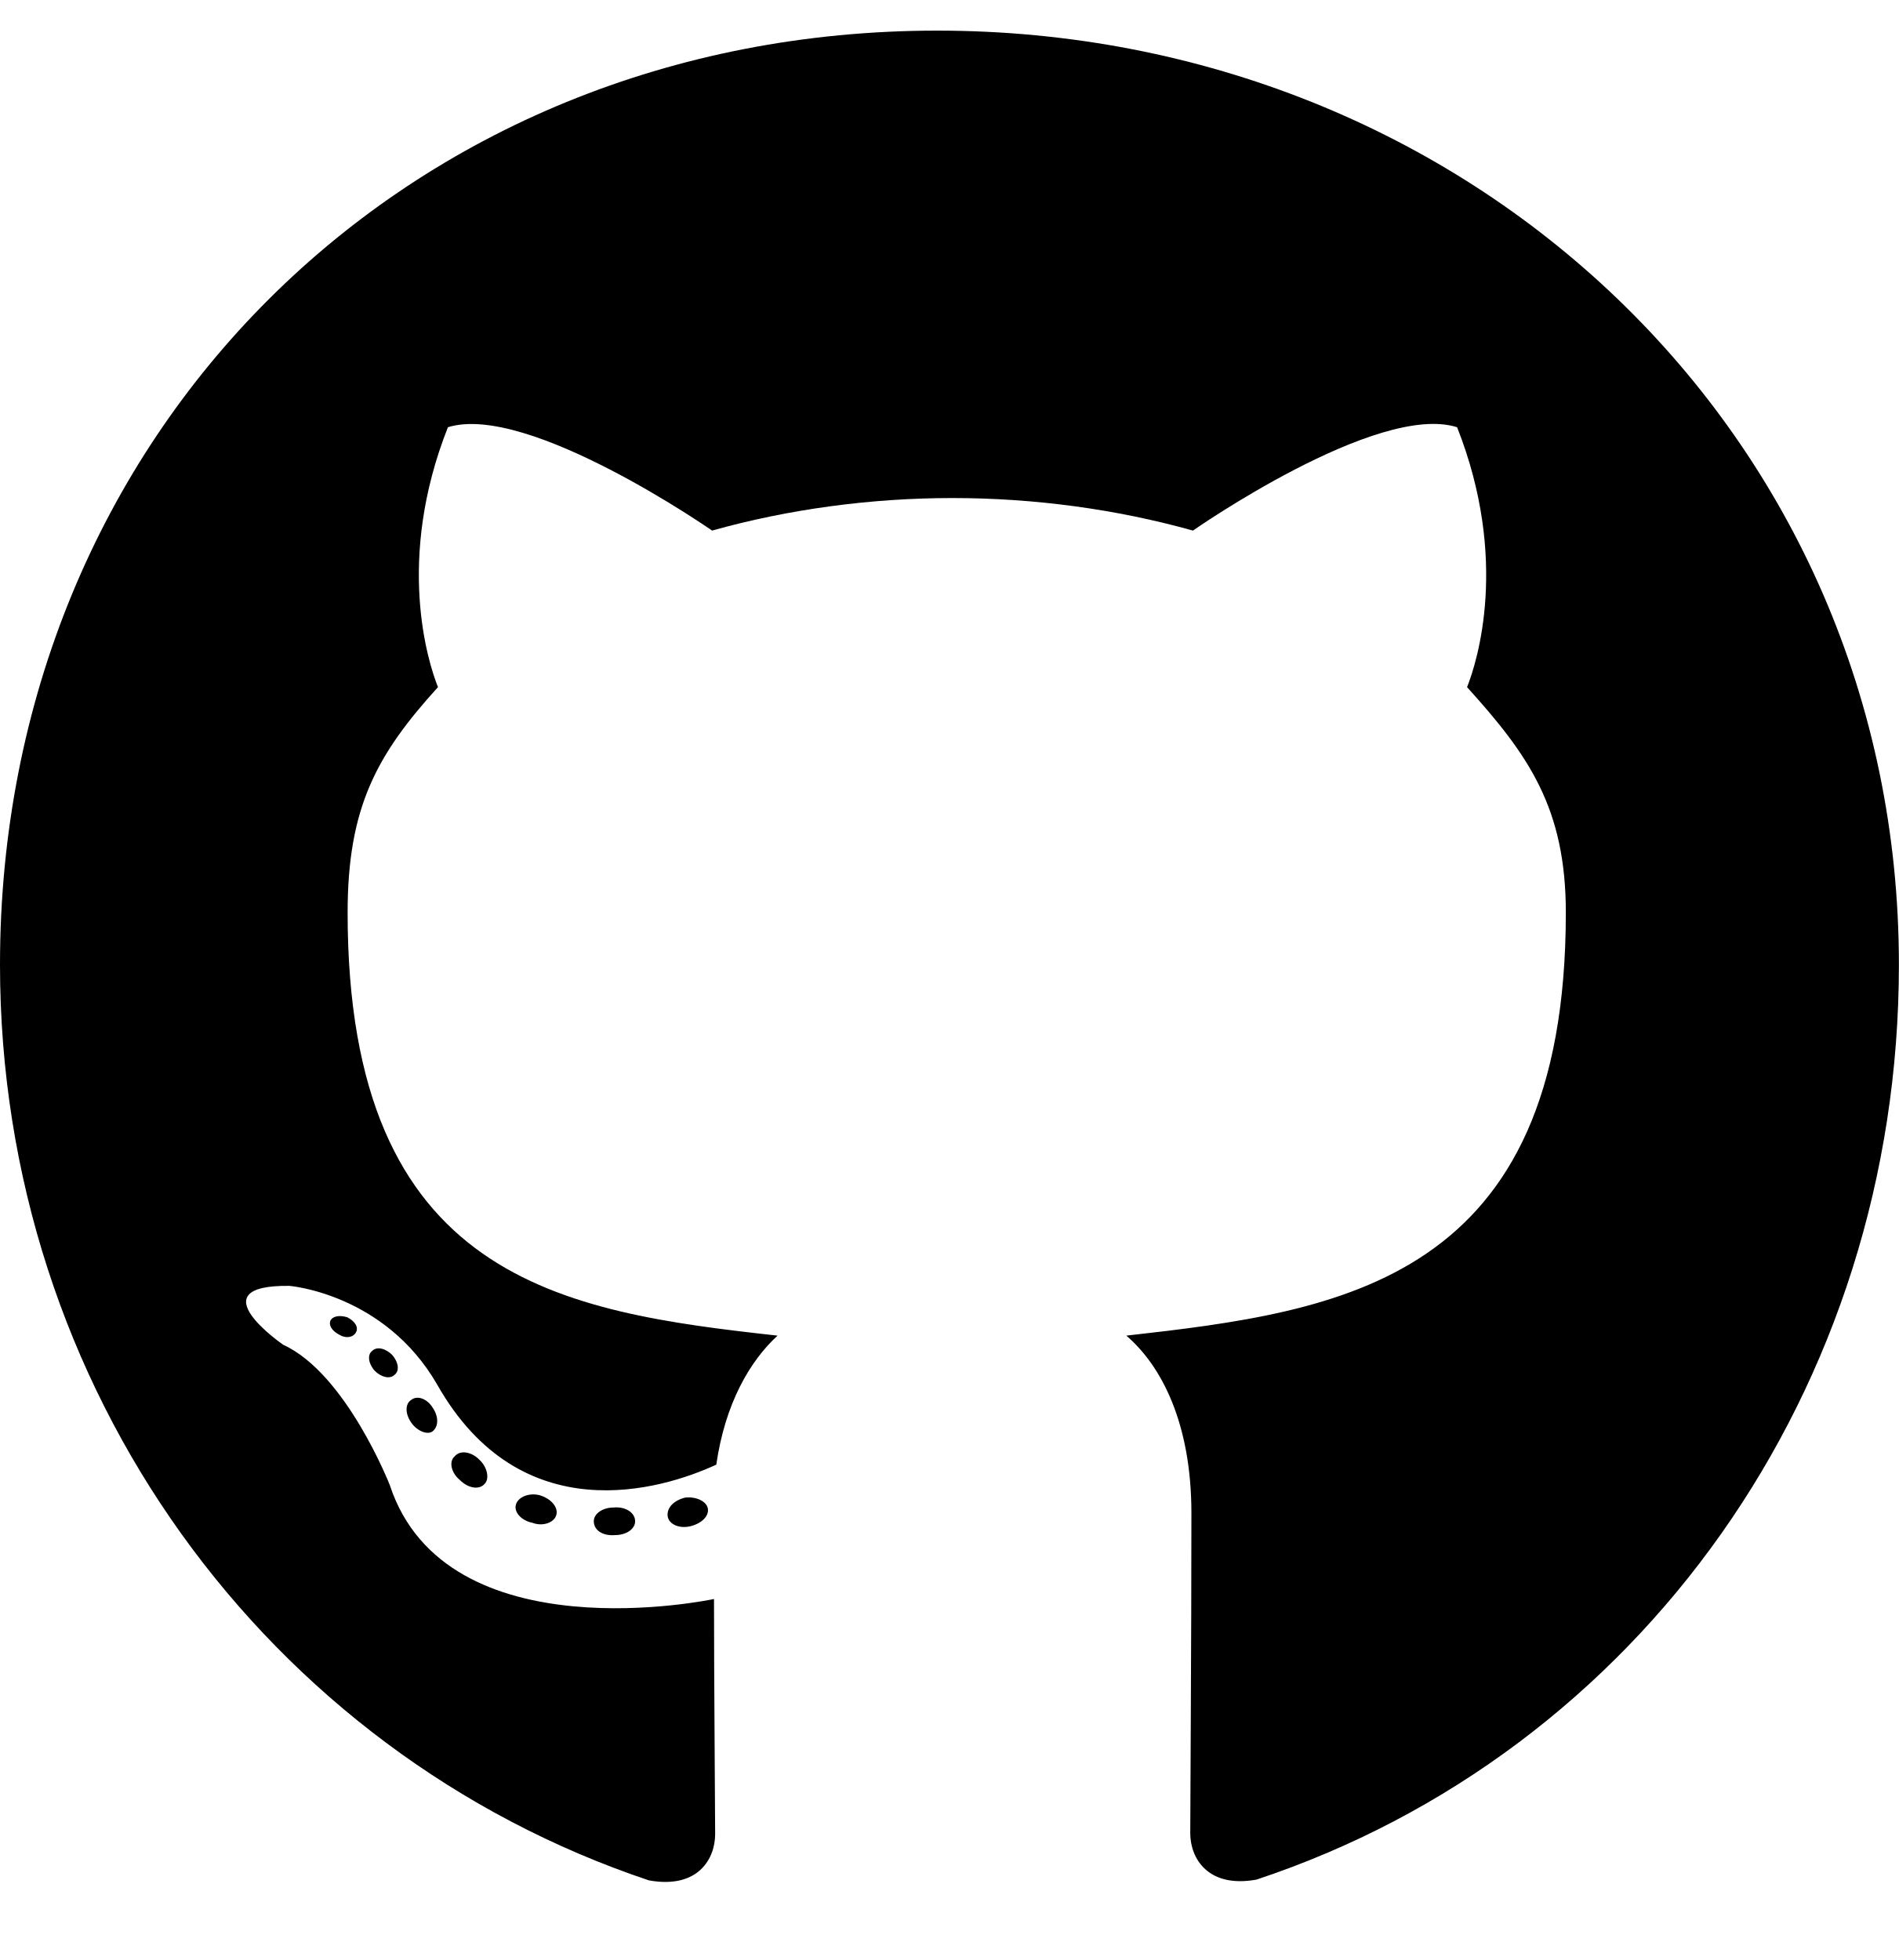
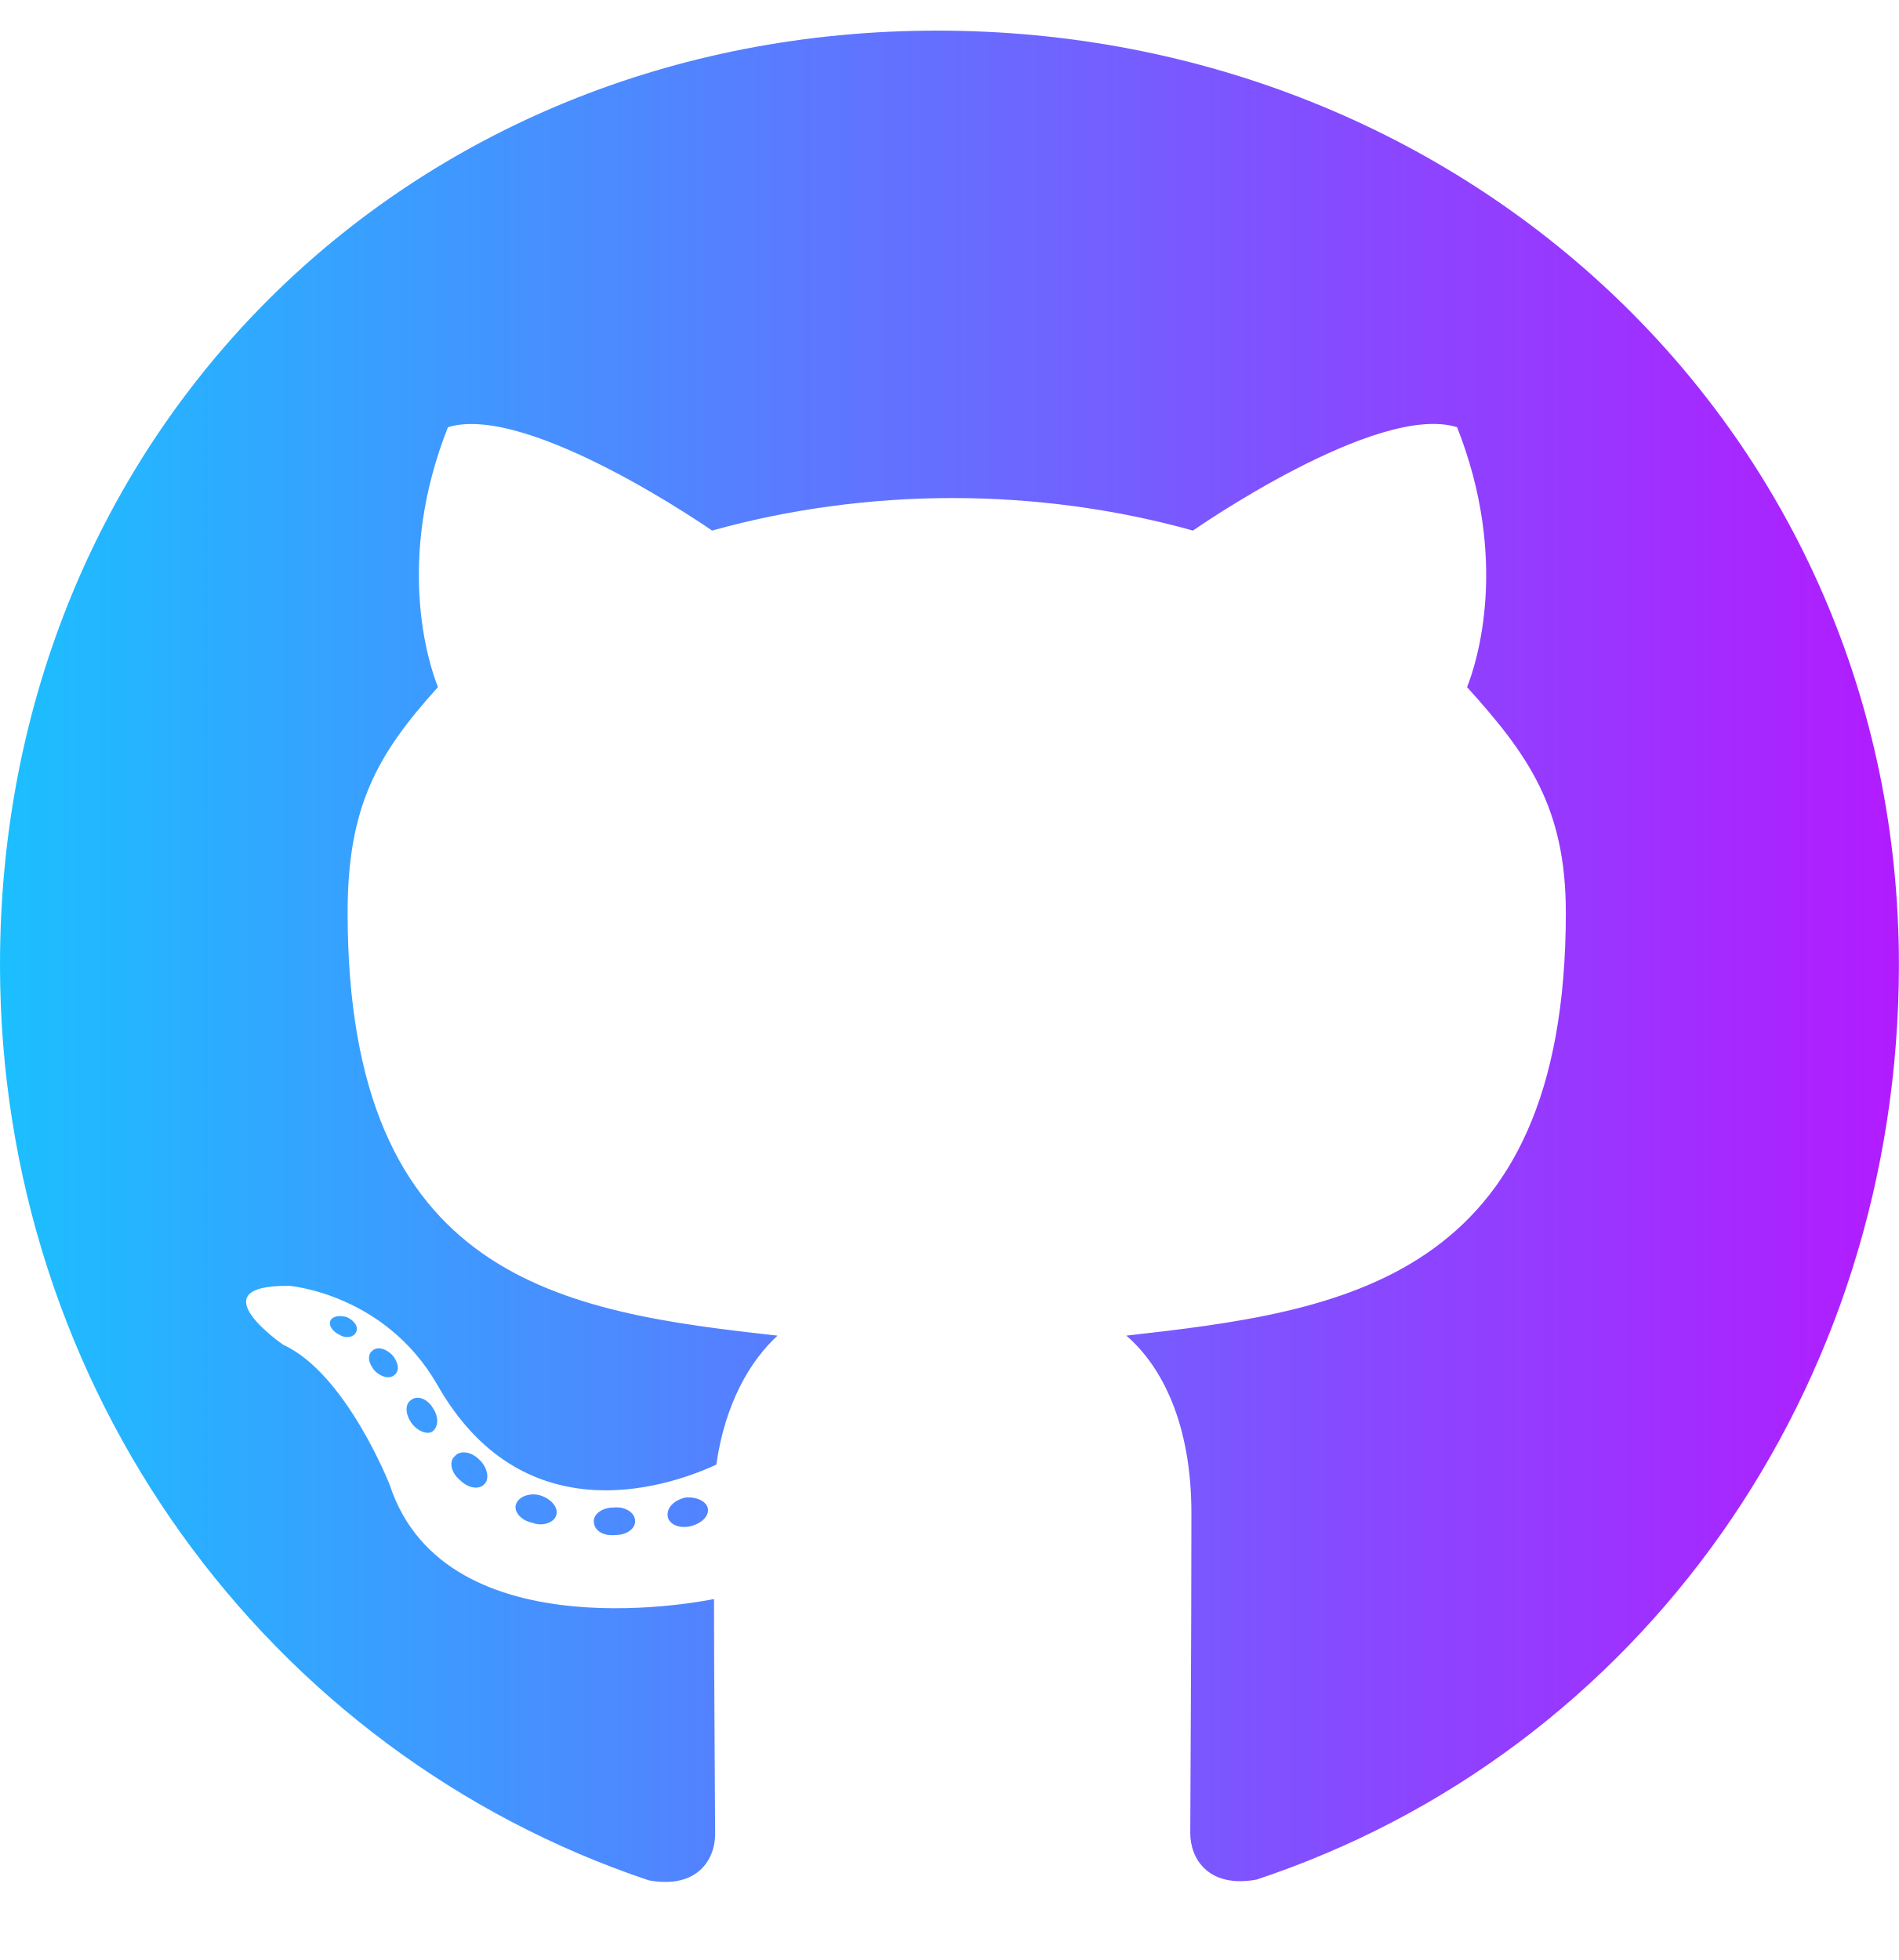
- <svg xmlns="http://www.w3.org/2000/svg" style="fill: black" viewBox="0 0 496 512">
-   <path d="M165.9 397.4c0 2-2.3 3.6-5.2 3.6-3.3.3-5.6-1.3-5.6-3.6 0-2 2.3-3.6 5.2-3.6 3-.3 5.6 1.3 5.6 3.6zm-31.1-4.5c-.7 2 1.3 4.3 4.3 4.9 2.6 1 5.6 0 6.2-2s-1.3-4.3-4.3-5.2c-2.6-.7-5.5.3-6.2 2.3zm44.2-1.7c-2.9.7-4.9 2.6-4.6 4.9.3 2 2.9 3.3 5.9 2.6 2.9-.7 4.9-2.6 4.6-4.6-.3-1.9-3-3.2-5.9-2.9zM244.8 8C106.1 8 0 113.3 0 252c0 110.9 69.8 205.8 169.5 239.2 12.8 2.3 17.3-5.6 17.3-12.1 0-6.2-.3-40.4-.3-61.4 0 0-70 15-84.7-29.8 0 0-11.4-29.1-27.8-36.6 0 0-22.9-15.7 1.6-15.4 0 0 24.9 2 38.6 25.8 21.9 38.6 58.6 27.5 72.9 20.9 2.3-16 8.8-27.1 16-33.7-55.9-6.2-112.3-14.3-112.3-110.5 0-27.5 7.6-41.3 23.6-58.9-2.6-6.5-11.1-33.3 2.6-67.9 20.9-6.5 69 27 69 27 20-5.6 41.5-8.5 62.8-8.5s42.8 2.9 62.8 8.5c0 0 48.1-33.6 69-27 13.7 34.7 5.2 61.4 2.6 67.9 16 17.7 25.8 31.5 25.8 58.9 0 96.5-58.9 104.2-114.8 110.5 9.2 7.9 17 22.9 17 46.4 0 33.7-.3 75.4-.3 83.6 0 6.5 4.6 14.4 17.3 12.1C428.2 457.8 496 362.9 496 252 496 113.3 383.5 8 244.8 8zM97.2 352.9c-1.3 1-1 3.3.7 5.2 1.6 1.6 3.9 2.3 5.2 1 1.3-1 1-3.3-.7-5.2-1.6-1.6-3.9-2.3-5.2-1zm-10.8-8.1c-.7 1.3.3 2.9 2.3 3.9 1.6 1 3.6.7 4.3-.7.7-1.3-.3-2.9-2.3-3.9-2-.6-3.6-.3-4.3.7zm32.4 35.6c-1.6 1.3-1 4.3 1.3 6.2 2.3 2.3 5.2 2.6 6.5 1 1.3-1.3.7-4.3-1.3-6.2-2.2-2.3-5.2-2.6-6.5-1zm-11.4-14.7c-1.6 1-1.6 3.6 0 5.9 1.6 2.3 4.3 3.3 5.6 2.3 1.6-1.3 1.6-3.9 0-6.2-1.4-2.3-4-3.3-5.6-2z" />
+ <svg xmlns="http://www.w3.org/2000/svg" xmlns:xlink="http://www.w3.org/1999/xlink" style="fill: black" viewBox="0 0 496 512" version="1.1" id="svg4923">
+   <defs id="defs4927">
+     <linearGradient id="linearGradient5436">
+       <stop style="stop-color:#1bbfff;stop-opacity:1;" offset="0" id="stop5432" />
+       <stop style="stop-color:#b21bff;stop-opacity:1;" offset="1" id="stop5434" />
+     </linearGradient>
+     <linearGradient xlink:href="#linearGradient5436" id="linearGradient5438" x1="0" y1="249.804" x2="496" y2="249.804" gradientUnits="userSpaceOnUse" />
+   </defs>
+   <path d="M165.9 397.4c0 2-2.3 3.6-5.2 3.6-3.3.3-5.6-1.3-5.6-3.6 0-2 2.3-3.6 5.2-3.6 3-.3 5.6 1.3 5.6 3.6zm-31.1-4.5c-.7 2 1.3 4.3 4.3 4.9 2.6 1 5.6 0 6.2-2s-1.3-4.3-4.3-5.2c-2.6-.7-5.5.3-6.2 2.3zm44.2-1.7c-2.9.7-4.9 2.6-4.6 4.9.3 2 2.9 3.3 5.9 2.6 2.9-.7 4.9-2.6 4.6-4.6-.3-1.9-3-3.2-5.9-2.9zM244.8 8C106.1 8 0 113.3 0 252c0 110.9 69.8 205.8 169.5 239.2 12.8 2.3 17.3-5.6 17.3-12.1 0-6.2-.3-40.4-.3-61.4 0 0-70 15-84.7-29.8 0 0-11.4-29.1-27.8-36.6 0 0-22.9-15.7 1.6-15.4 0 0 24.9 2 38.6 25.8 21.9 38.6 58.6 27.5 72.9 20.9 2.3-16 8.8-27.1 16-33.7-55.9-6.2-112.3-14.3-112.3-110.5 0-27.5 7.6-41.3 23.6-58.9-2.6-6.5-11.1-33.3 2.6-67.9 20.9-6.5 69 27 69 27 20-5.6 41.5-8.5 62.8-8.5s42.8 2.9 62.8 8.5c0 0 48.1-33.6 69-27 13.7 34.7 5.2 61.4 2.6 67.9 16 17.7 25.8 31.5 25.8 58.9 0 96.5-58.9 104.2-114.8 110.5 9.2 7.9 17 22.9 17 46.4 0 33.7-.3 75.4-.3 83.6 0 6.5 4.6 14.4 17.3 12.1C428.2 457.8 496 362.9 496 252 496 113.3 383.5 8 244.8 8zM97.2 352.9c-1.3 1-1 3.3.7 5.2 1.6 1.6 3.9 2.3 5.2 1 1.3-1 1-3.3-.7-5.2-1.6-1.6-3.9-2.3-5.2-1zm-10.8-8.1c-.7 1.3.3 2.9 2.3 3.9 1.6 1 3.6.7 4.3-.7.7-1.3-.3-2.9-2.3-3.9-2-.6-3.6-.3-4.3.7zm32.4 35.6c-1.6 1.3-1 4.3 1.3 6.2 2.3 2.3 5.2 2.6 6.5 1 1.3-1.3.7-4.3-1.3-6.2-2.2-2.3-5.2-2.6-6.5-1zm-11.4-14.7c-1.6 1-1.6 3.6 0 5.9 1.6 2.3 4.3 3.3 5.6 2.3 1.6-1.3 1.6-3.9 0-6.2-1.4-2.3-4-3.3-5.6-2z" id="path4921" style="fill-opacity:1;fill:url(#linearGradient5438)" />
</svg>
